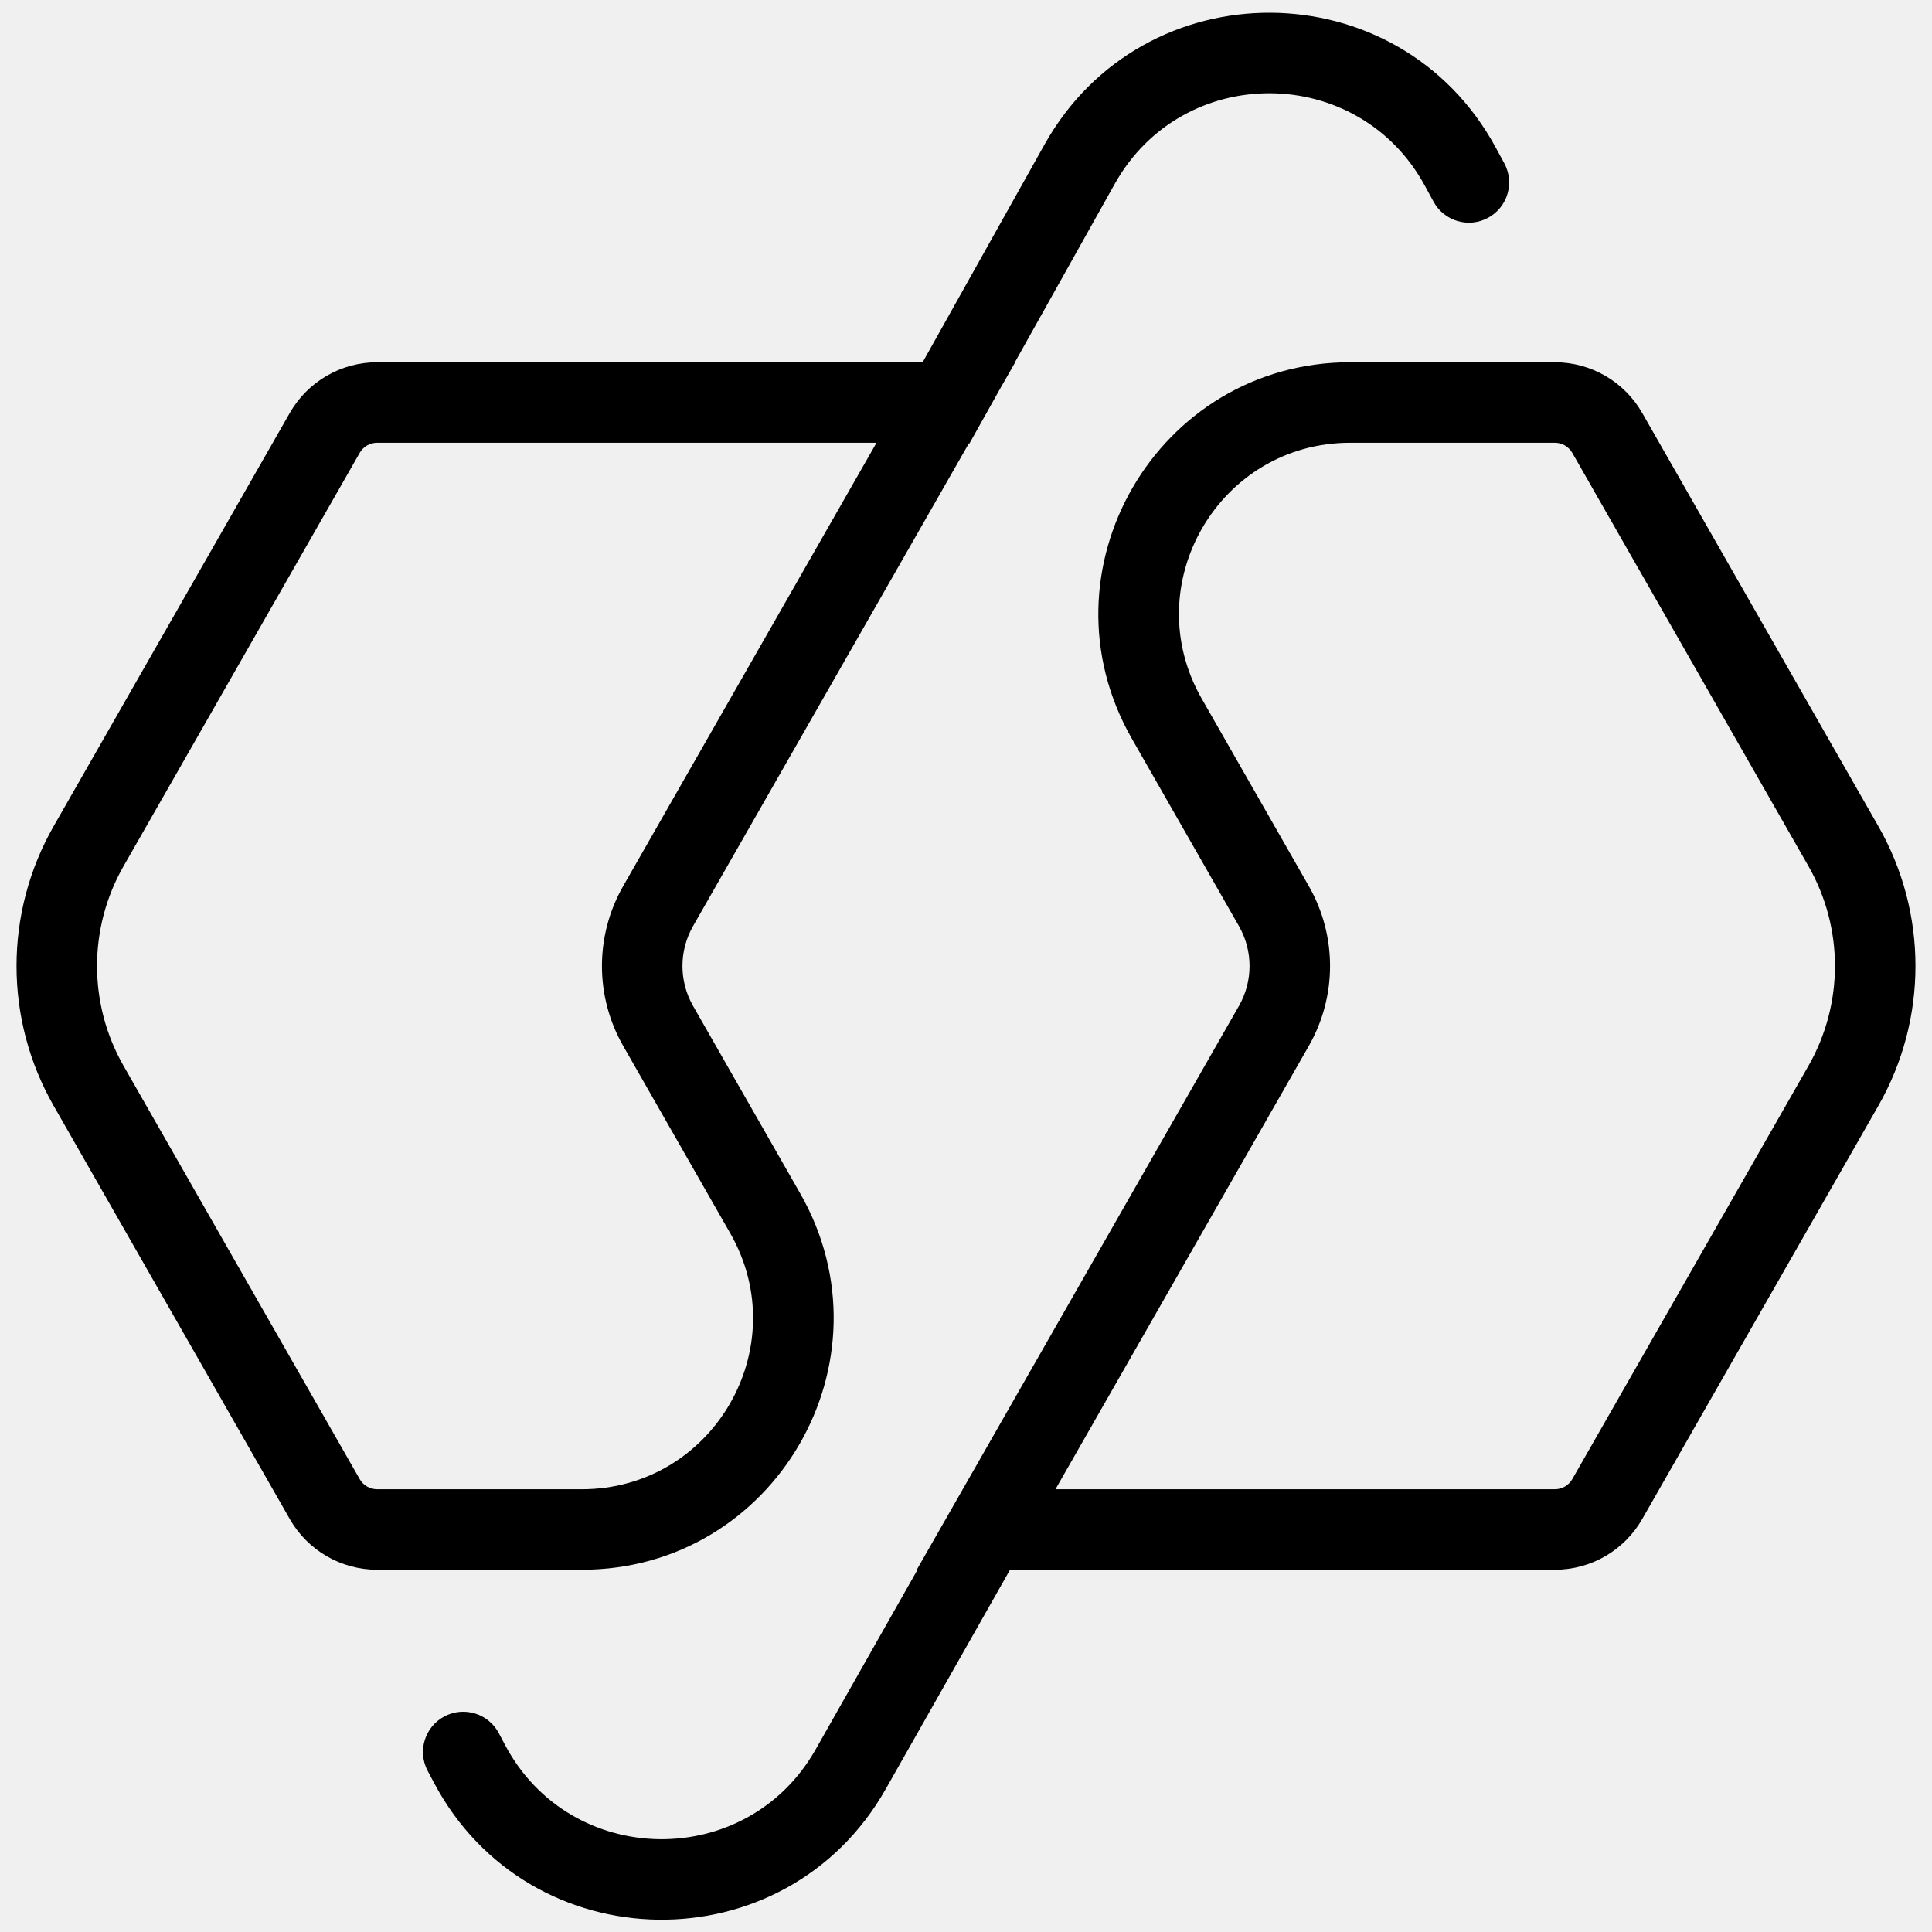
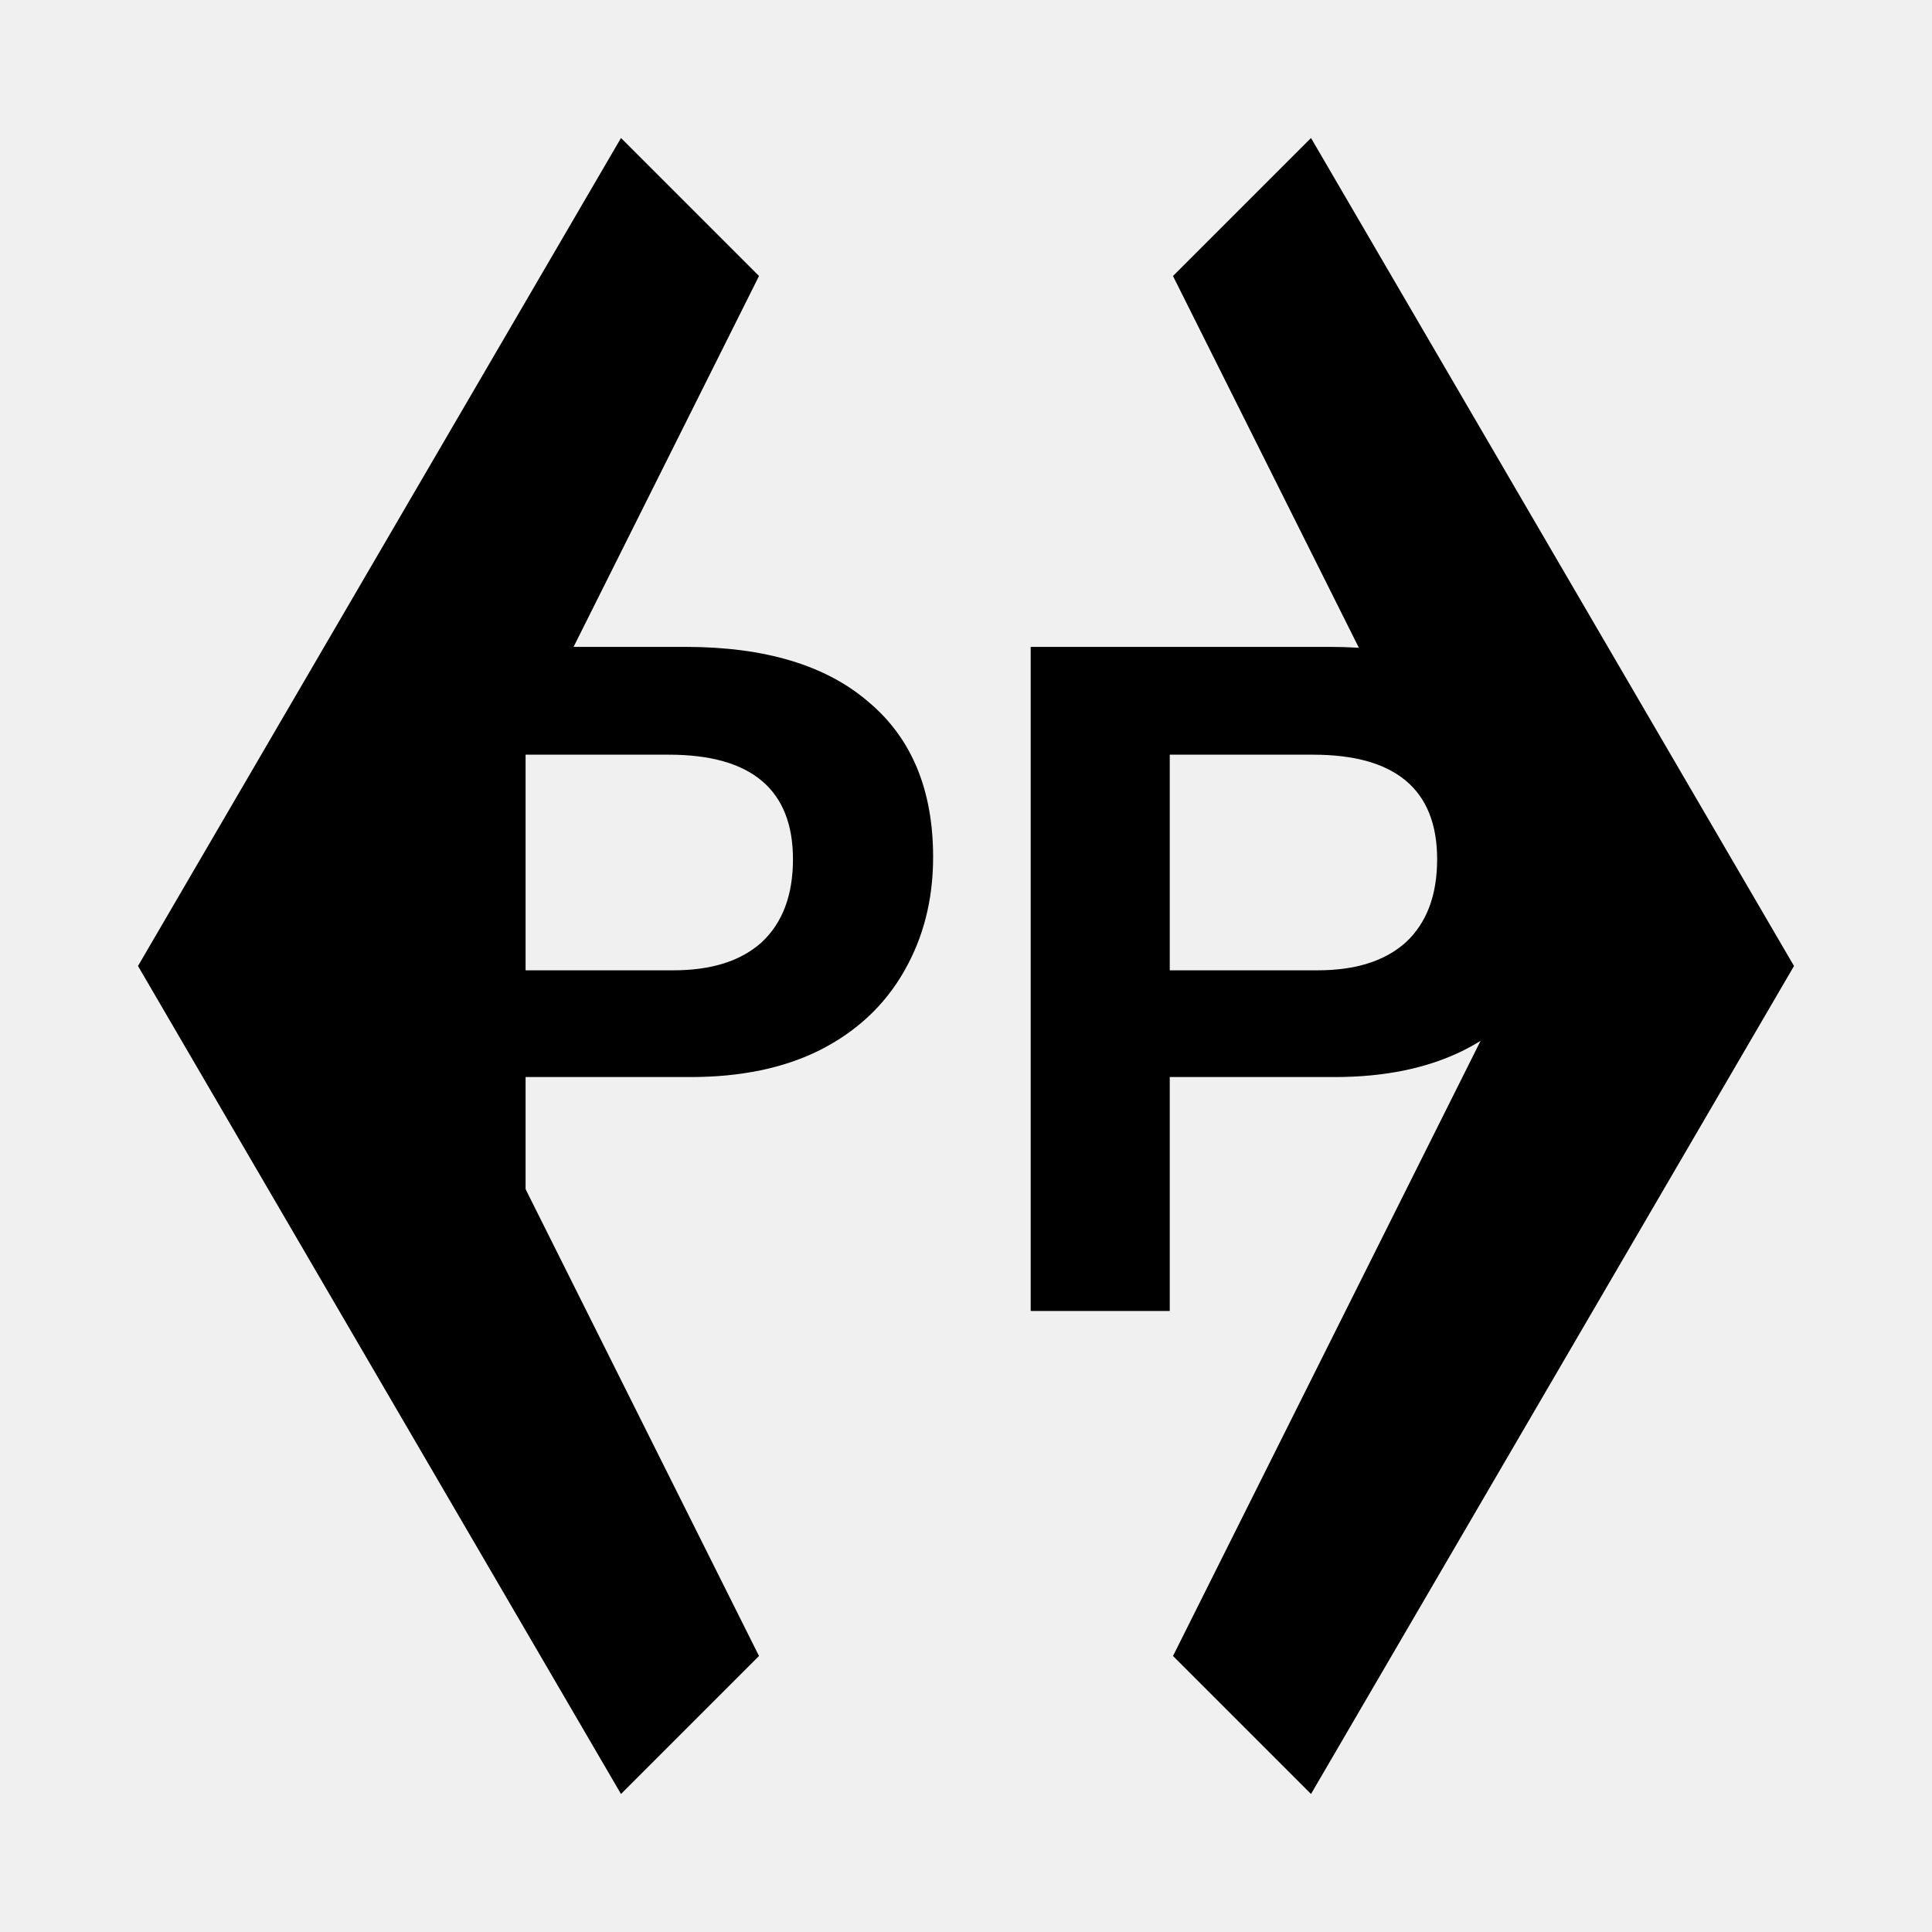
- <svg xmlns="http://www.w3.org/2000/svg" width="96" height="96" viewBox="0 0 96 96" fill="none">
-   <defs>
-     <clipPath id="clip0_91_3265">
-       <rect width="96" height="96" fill="white" />
-     </clipPath>
-     <clipPath id="clip1_91_3265">
-       <rect width="96" height="96" fill="white" />
-     </clipPath>
-   </defs>
-   <g clip-path="url(#clip0_91_3265)">
-     <g clip-path="url(#clip1_91_3265)">
-       <path fill-rule="evenodd" clip-rule="evenodd" d="M70.804 9.234C67.497 3.144 58.776 3.089 55.392 9.135L50.43 18H50.446L49.661 19.374L48.168 22.042L48.144 22.029L34.438 46.016C33.735 47.245 33.735 48.755 34.438 49.985L39.76 59.298C44.522 67.632 38.504 78 28.907 78H18.741C16.947 78 15.29 77.039 14.4 75.481L2.666 54.946C0.206 50.642 0.206 45.358 2.666 41.054L14.4 20.519C15.29 18.961 16.947 18 18.741 18H45.846L51.901 7.182C56.824 -1.614 69.509 -1.533 74.319 7.325L74.746 8.111C75.273 9.081 74.913 10.295 73.943 10.822C72.972 11.35 71.758 10.99 71.231 10.019L70.804 9.234ZM36.287 61.283C39.525 66.949 35.433 74 28.907 74H18.741C18.382 74 18.051 73.808 17.873 73.496L6.139 52.961C4.382 49.887 4.382 46.113 6.139 43.039L17.873 22.504C18.051 22.192 18.382 22 18.741 22H43.554L30.965 44.031C29.559 46.49 29.559 49.51 30.965 51.969L36.287 61.283Z" fill="black" />
-       <path fill-rule="evenodd" clip-rule="evenodd" d="M67.093 18C57.496 18 51.478 28.369 56.24 36.702L61.562 46.016C62.265 47.245 62.265 48.755 61.562 49.985L45.554 78H45.589L40.53 86.928C37.104 92.974 28.352 92.85 25.098 86.711L24.785 86.119C24.268 85.143 23.057 84.771 22.081 85.288C21.105 85.806 20.733 87.016 21.25 87.992L21.564 88.584C26.297 97.514 39.027 97.694 44.01 88.9L50.187 78H77.259C79.053 78 80.71 77.039 81.6 75.481L93.334 54.946C95.794 50.642 95.794 45.358 93.334 41.054L81.6 20.519C80.71 18.962 79.053 18 77.259 18H67.093ZM59.713 34.717C56.475 29.051 60.567 22 67.093 22H77.259C77.618 22 77.949 22.192 78.127 22.504L89.862 43.039C91.618 46.113 91.618 49.887 89.862 52.961L78.127 73.496C77.949 73.808 77.618 74 77.259 74H52.446L65.035 51.969C66.441 49.51 66.441 46.49 65.035 44.031L59.713 34.717Z" fill="black" />
-     </g>
+ <svg xmlns="http://www.w3.org/2000/svg" width="28" height="28" viewBox="0 0 28 28">
+   <g fill="currentColor">
+     <polygon points="9,2 2,14 9,26 11,24 6,14 11,4" />
+     <polygon points="19,2 17,4 22,14 17,24 19,26 26,14" />
+     <text x="14" y="19" text-anchor="middle" font-family="'Segoe UI', system-ui, Arial, sans-serif" font-size="14" font-weight="800" fill="currentColor">PP</text>
  </g>
</svg>
